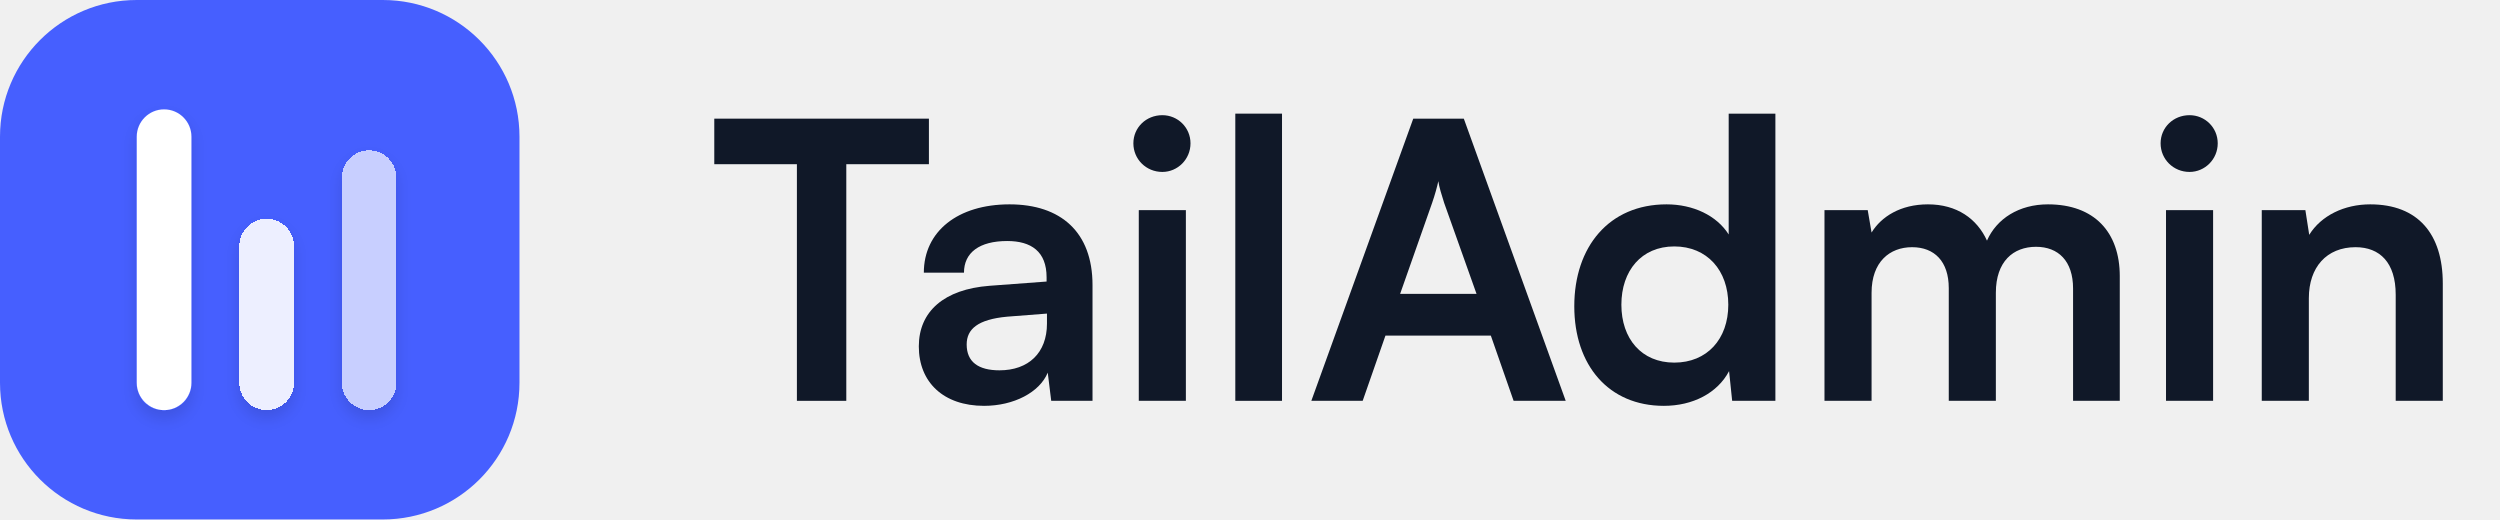
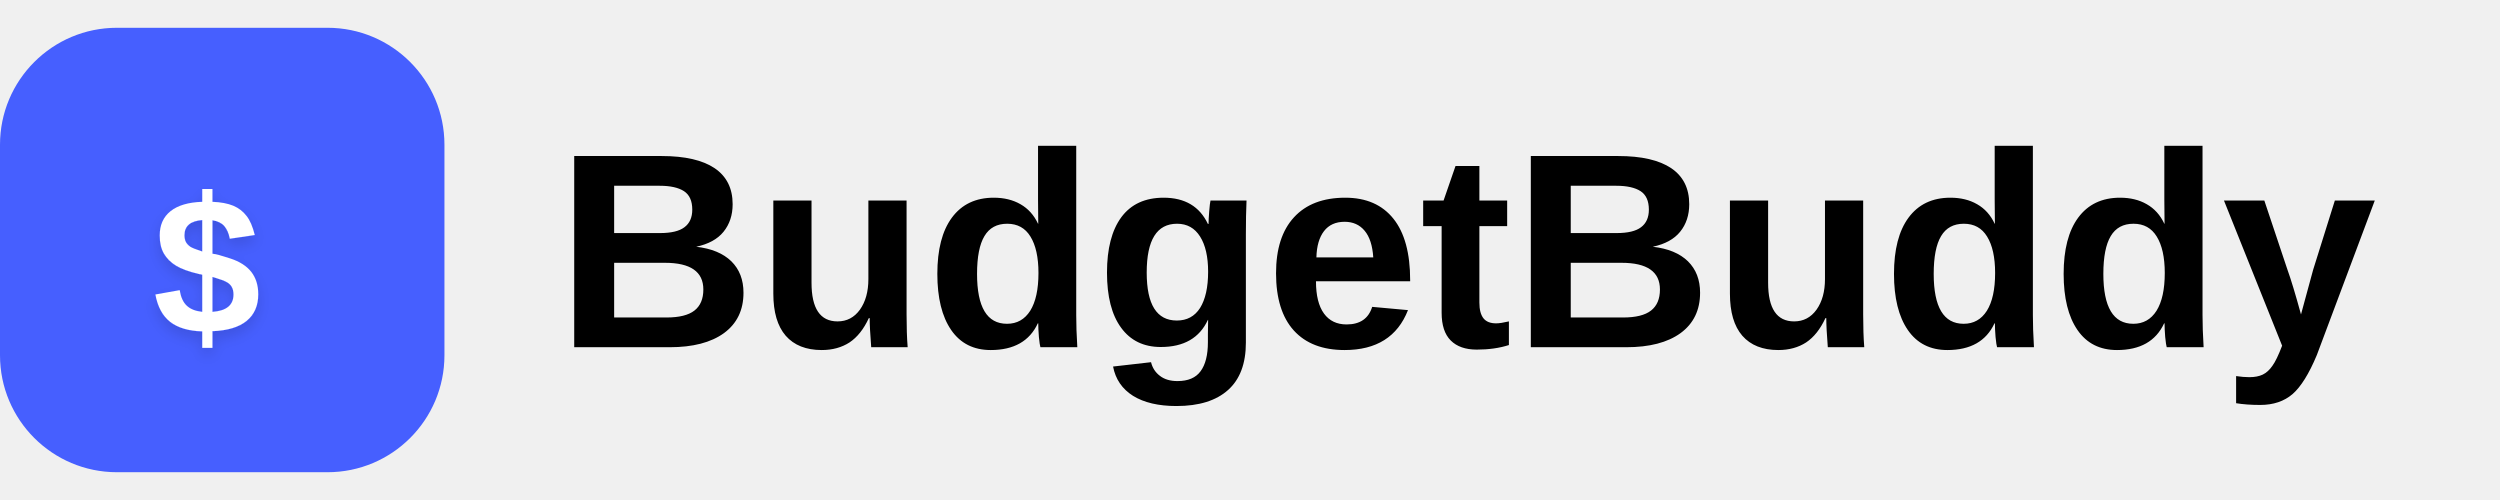
- <svg xmlns="http://www.w3.org/2000/svg" width="154" height="32" viewBox="0 0 154 32" fill="none">
+ <svg xmlns="http://www.w3.org/2000/svg" width="200" height="40" viewBox="0 0 180 32" fill="none">
  <path d="M0 8.421C0 3.77 3.77 0 8.421 0H23.579C28.23 0 32 3.77 32 8.421V23.579C32 28.23 28.23 32 23.579 32H8.421C3.77 32 0 28.23 0 23.579V8.421Z" fill="#465FFF" />
-   <g filter="url(#filter0_d_1624_24907)">
-     <path d="M8.424 8.422C8.424 7.491 9.178 6.737 10.108 6.737V6.737C11.038 6.737 11.792 7.491 11.792 8.422V23.579C11.792 24.51 11.038 25.264 10.108 25.264V25.264C9.178 25.264 8.424 24.51 8.424 23.579V8.422Z" fill="white" />
+   <g filter="url(#filter0)">
+     <text x="11" y="22" font-family="Arial, sans-serif" font-size="14" font-weight="bold" fill="white">$</text>
  </g>
-   <g filter="url(#filter1_d_1624_24907)">
-     <path d="M14.742 15.157C14.742 14.227 15.496 13.473 16.426 13.473V13.473C17.357 13.473 18.111 14.227 18.111 15.157V23.578C18.111 24.508 17.357 25.262 16.426 25.262V25.262C15.496 25.262 14.742 24.508 14.742 23.578V15.157Z" fill="white" fill-opacity="0.9" shape-rendering="crispEdges" />
-   </g>
-   <g filter="url(#filter2_d_1624_24907)">
-     <path d="M21.055 10.946C21.055 10.016 21.809 9.262 22.739 9.262V9.262C23.669 9.262 24.423 10.016 24.423 10.946V23.578C24.423 24.508 23.669 25.262 22.739 25.262V25.262C21.809 25.262 21.055 24.508 21.055 23.578V10.946Z" fill="white" fill-opacity="0.7" shape-rendering="crispEdges" />
-   </g>
-   <path d="M44 10.115H49.089V24.691H52.132V10.115H57.221V7.309H44V10.115Z" fill="#101828" />
-   <path d="M60.617 25C62.448 25 64.042 24.168 64.541 22.955L64.755 24.691H67.299V17.558C67.299 14.3 65.349 12.588 62.187 12.588C59.001 12.588 56.908 14.252 56.908 16.797H59.381C59.381 15.56 60.332 14.847 62.044 14.847C63.519 14.847 64.47 15.489 64.47 17.082V17.343L60.95 17.605C58.168 17.819 56.599 19.174 56.599 21.338C56.599 23.549 58.121 25 60.617 25ZM61.569 22.812C60.261 22.812 59.547 22.289 59.547 21.219C59.547 20.268 60.237 19.674 62.044 19.507L64.493 19.317V19.935C64.493 21.742 63.352 22.812 61.569 22.812Z" fill="#101828" />
-   <path d="M71.6 10.591C72.551 10.591 73.335 9.806 73.335 8.831C73.335 7.856 72.551 7.095 71.6 7.095C70.601 7.095 69.816 7.856 69.816 8.831C69.816 9.806 70.601 10.591 71.6 10.591ZM70.149 24.691H73.05V12.944H70.149V24.691Z" fill="#101828" />
-   <path d="M78.972 24.691V7H76.095V24.691H78.972Z" fill="#101828" />
-   <path d="M83.941 24.691L85.344 20.672H91.835L93.238 24.691H96.448L90.171 7.309H87.056L80.778 24.691H83.941ZM88.221 12.493C88.387 12.017 88.53 11.494 88.601 11.161C88.649 11.518 88.815 12.041 88.958 12.493L90.955 18.104H86.247L88.221 12.493Z" fill="#101828" />
-   <path d="M102.493 25C104.276 25 105.798 24.215 106.511 22.86L106.701 24.691H109.364V7H106.487V14.443C105.75 13.277 104.3 12.588 102.659 12.588C99.116 12.588 96.976 15.203 96.976 18.865C96.976 22.503 99.092 25 102.493 25ZM103.135 22.337C101.113 22.337 99.877 20.863 99.877 18.77C99.877 16.678 101.113 15.18 103.135 15.18C105.156 15.18 106.463 16.654 106.463 18.77C106.463 20.886 105.156 22.337 103.135 22.337Z" fill="#101828" />
-   <path d="M115.289 24.691V18.033C115.289 16.131 116.406 15.227 117.785 15.227C119.164 15.227 120.044 16.107 120.044 17.748V24.691H122.945V18.033C122.945 16.107 124.015 15.203 125.418 15.203C126.797 15.203 127.701 16.083 127.701 17.771V24.691H130.578V17.011C130.578 14.3 129.008 12.588 126.155 12.588C124.372 12.588 122.993 13.468 122.398 14.823C121.78 13.468 120.543 12.588 118.76 12.588C117.072 12.588 115.883 13.349 115.289 14.324L115.051 12.944H112.388V24.691H115.289Z" fill="#101828" />
-   <path d="M134.876 10.591C135.827 10.591 136.612 9.806 136.612 8.831C136.612 7.856 135.827 7.095 134.876 7.095C133.877 7.095 133.093 7.856 133.093 8.831C133.093 9.806 133.877 10.591 134.876 10.591ZM133.426 24.691H136.327V12.944H133.426V24.691Z" fill="#101828" />
-   <path d="M142.225 24.691V18.366C142.225 16.464 143.318 15.227 145.102 15.227C146.6 15.227 147.575 16.178 147.575 18.152V24.691H150.476V17.462C150.476 14.419 148.954 12.588 146.005 12.588C144.412 12.588 142.985 13.277 142.248 14.466L142.011 12.944H139.324V24.691H142.225Z" fill="#101828" />
+   <text x="40" y="23" font-family="Arial, sans-serif" font-size="20" font-weight="bold" fill="black">
+     BudgetBuddy
+   </text>
  <defs>
-     <filter id="filter0_d_1624_24907" x="7.424" y="6.237" width="5.368" height="20.526" filterUnits="userSpaceOnUse" color-interpolation-filters="sRGB">
+     <filter id="filter0" x="6" y="8" width="20" height="20" filterUnits="userSpaceOnUse" color-interpolation-filters="sRGB">
      <feFlood flood-opacity="0" result="BackgroundImageFix" />
      <feColorMatrix in="SourceAlpha" type="matrix" values="0 0 0 0 0 0 0 0 0 0 0 0 0 0 0 0 0 0 127 0" result="hardAlpha" />
      <feOffset dy="0.5" />
      <feGaussianBlur stdDeviation="0.5" />
      <feComposite in2="hardAlpha" operator="out" />
      <feColorMatrix type="matrix" values="0 0 0 0 0 0 0 0 0 0 0 0 0 0 0 0 0 0 0.12 0" />
-       <feBlend mode="normal" in2="BackgroundImageFix" result="effect1_dropShadow_1624_24907" />
-       <feBlend mode="normal" in="SourceGraphic" in2="effect1_dropShadow_1624_24907" result="shape" />
-     </filter>
-     <filter id="filter1_d_1624_24907" x="13.742" y="12.973" width="5.368" height="13.79" filterUnits="userSpaceOnUse" color-interpolation-filters="sRGB">
-       <feFlood flood-opacity="0" result="BackgroundImageFix" />
-       <feColorMatrix in="SourceAlpha" type="matrix" values="0 0 0 0 0 0 0 0 0 0 0 0 0 0 0 0 0 0 127 0" result="hardAlpha" />
-       <feOffset dy="0.5" />
-       <feGaussianBlur stdDeviation="0.5" />
-       <feComposite in2="hardAlpha" operator="out" />
-       <feColorMatrix type="matrix" values="0 0 0 0 0 0 0 0 0 0 0 0 0 0 0 0 0 0 0.12 0" />
-       <feBlend mode="normal" in2="BackgroundImageFix" result="effect1_dropShadow_1624_24907" />
-       <feBlend mode="normal" in="SourceGraphic" in2="effect1_dropShadow_1624_24907" result="shape" />
-     </filter>
-     <filter id="filter2_d_1624_24907" x="20.055" y="8.762" width="5.368" height="18" filterUnits="userSpaceOnUse" color-interpolation-filters="sRGB">
-       <feFlood flood-opacity="0" result="BackgroundImageFix" />
-       <feColorMatrix in="SourceAlpha" type="matrix" values="0 0 0 0 0 0 0 0 0 0 0 0 0 0 0 0 0 0 127 0" result="hardAlpha" />
-       <feOffset dy="0.5" />
-       <feGaussianBlur stdDeviation="0.5" />
-       <feComposite in2="hardAlpha" operator="out" />
-       <feColorMatrix type="matrix" values="0 0 0 0 0 0 0 0 0 0 0 0 0 0 0 0 0 0 0.12 0" />
-       <feBlend mode="normal" in2="BackgroundImageFix" result="effect1_dropShadow_1624_24907" />
-       <feBlend mode="normal" in="SourceGraphic" in2="effect1_dropShadow_1624_24907" result="shape" />
+       <feBlend mode="normal" in2="BackgroundImageFix" result="effect1_dropShadow" />
+       <feBlend mode="normal" in="SourceGraphic" in2="effect1_dropShadow" result="shape" />
    </filter>
  </defs>
</svg>
